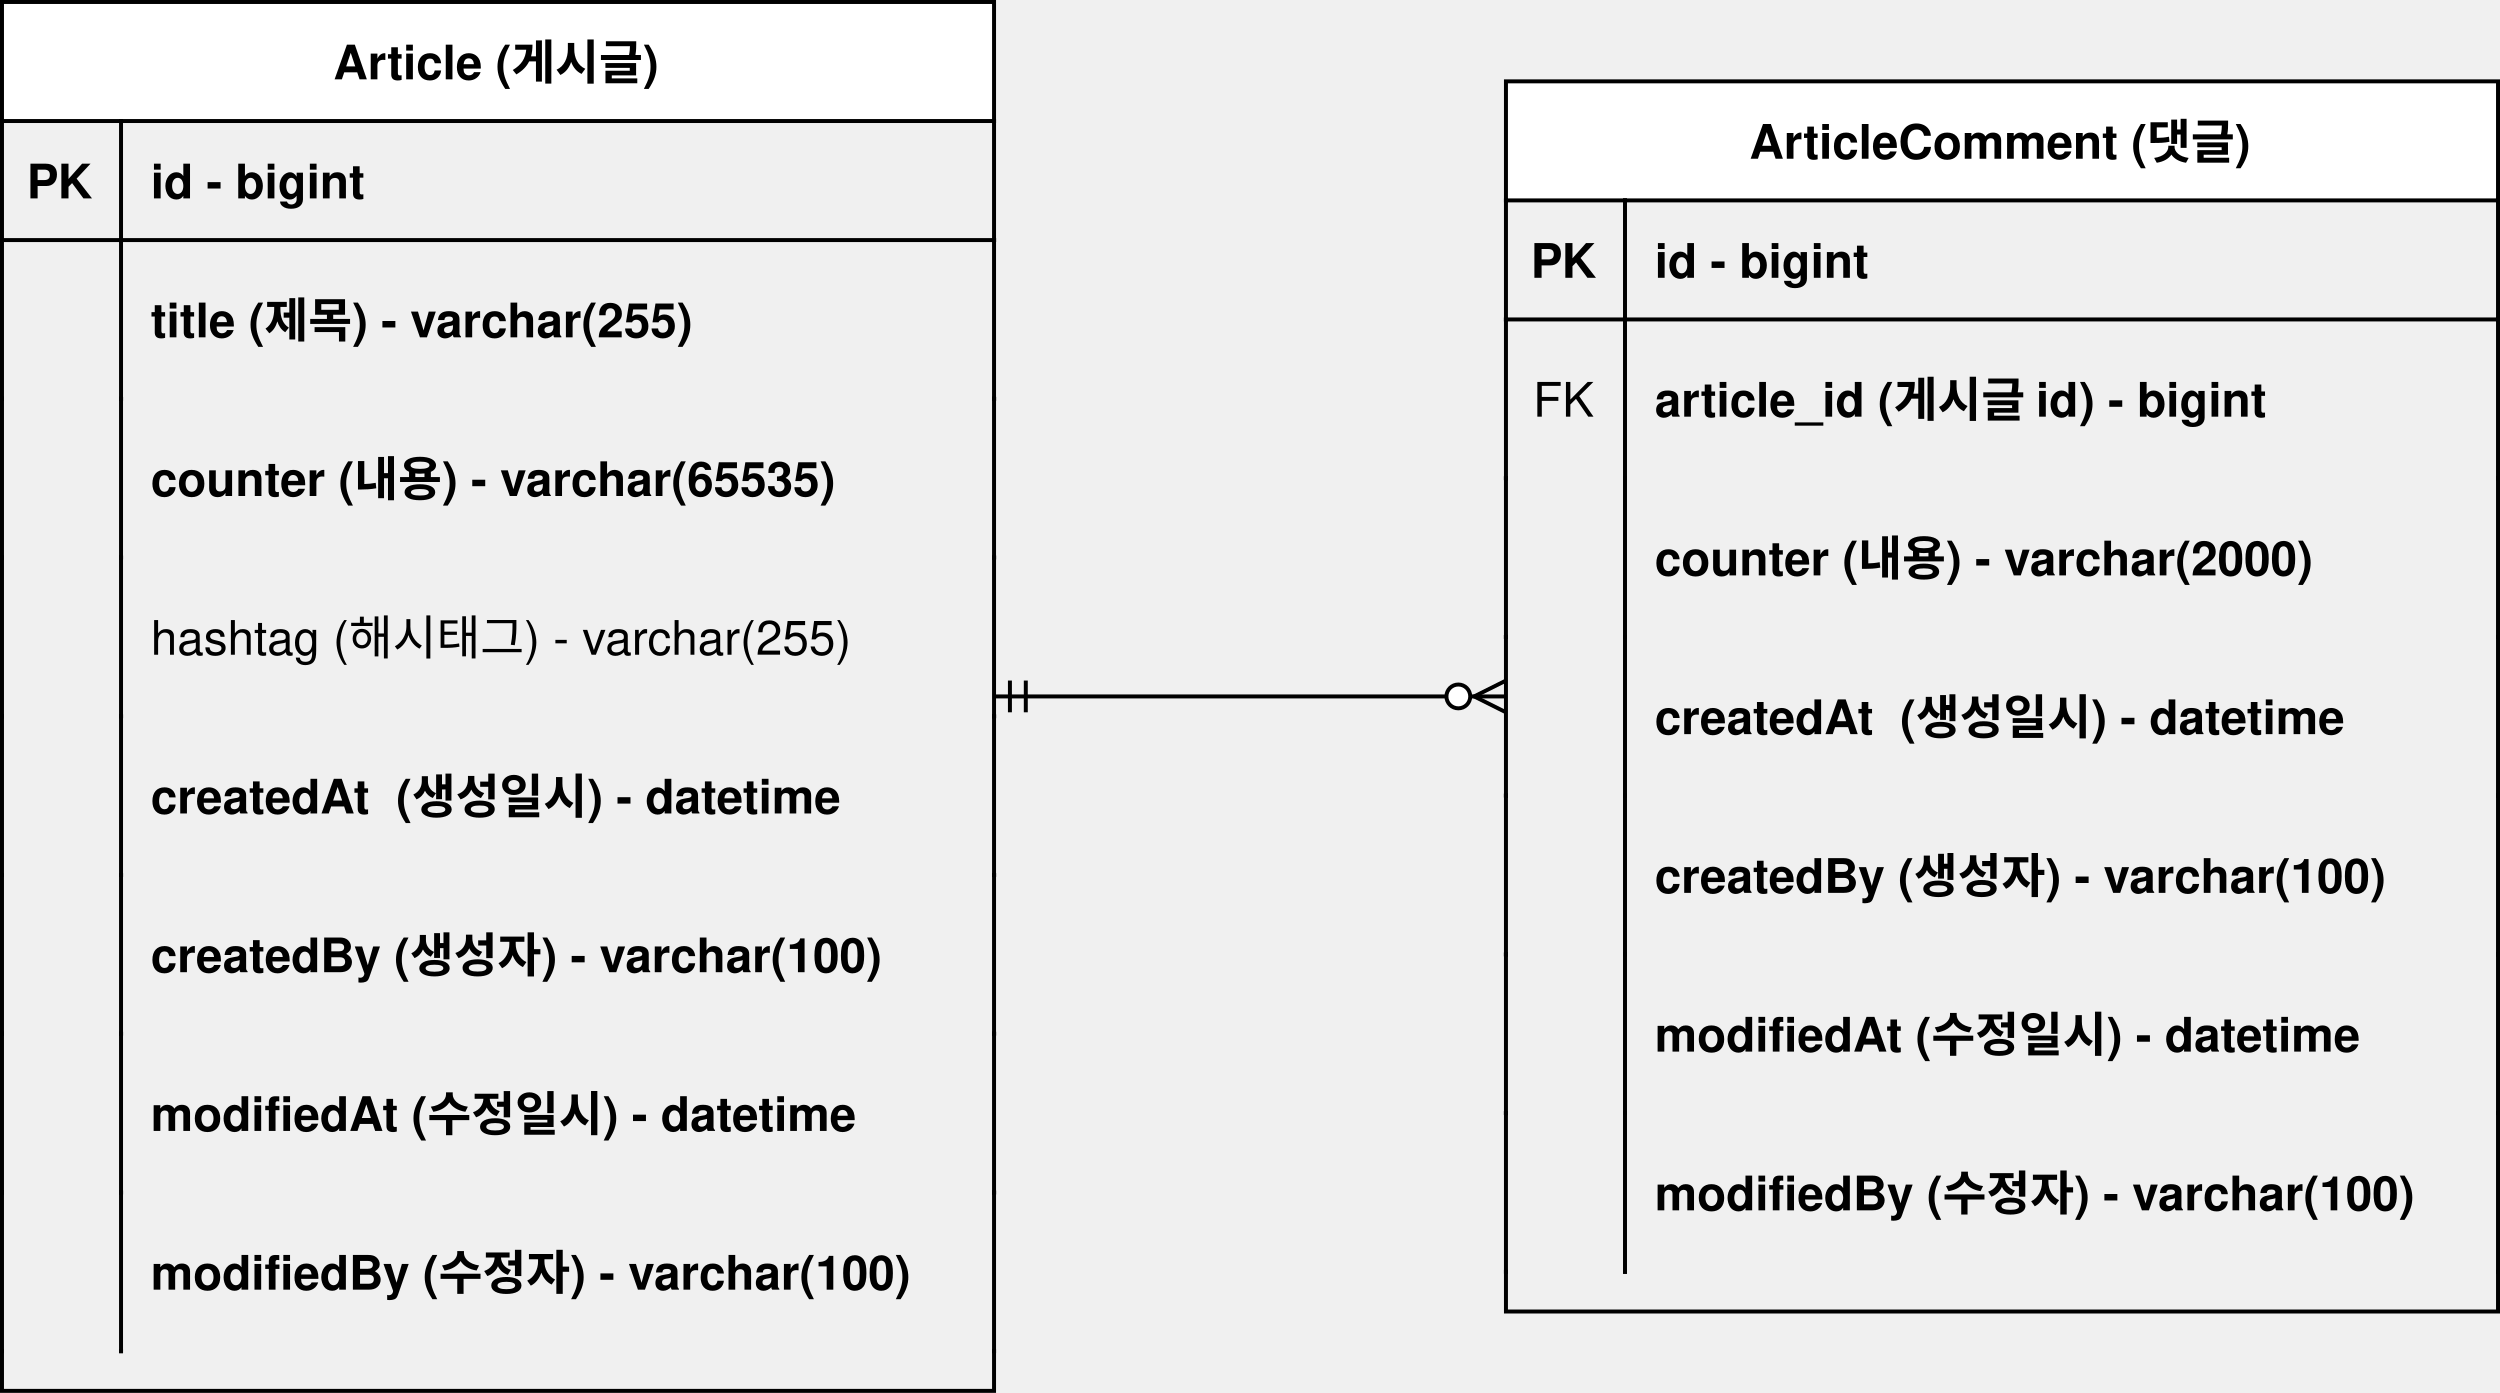
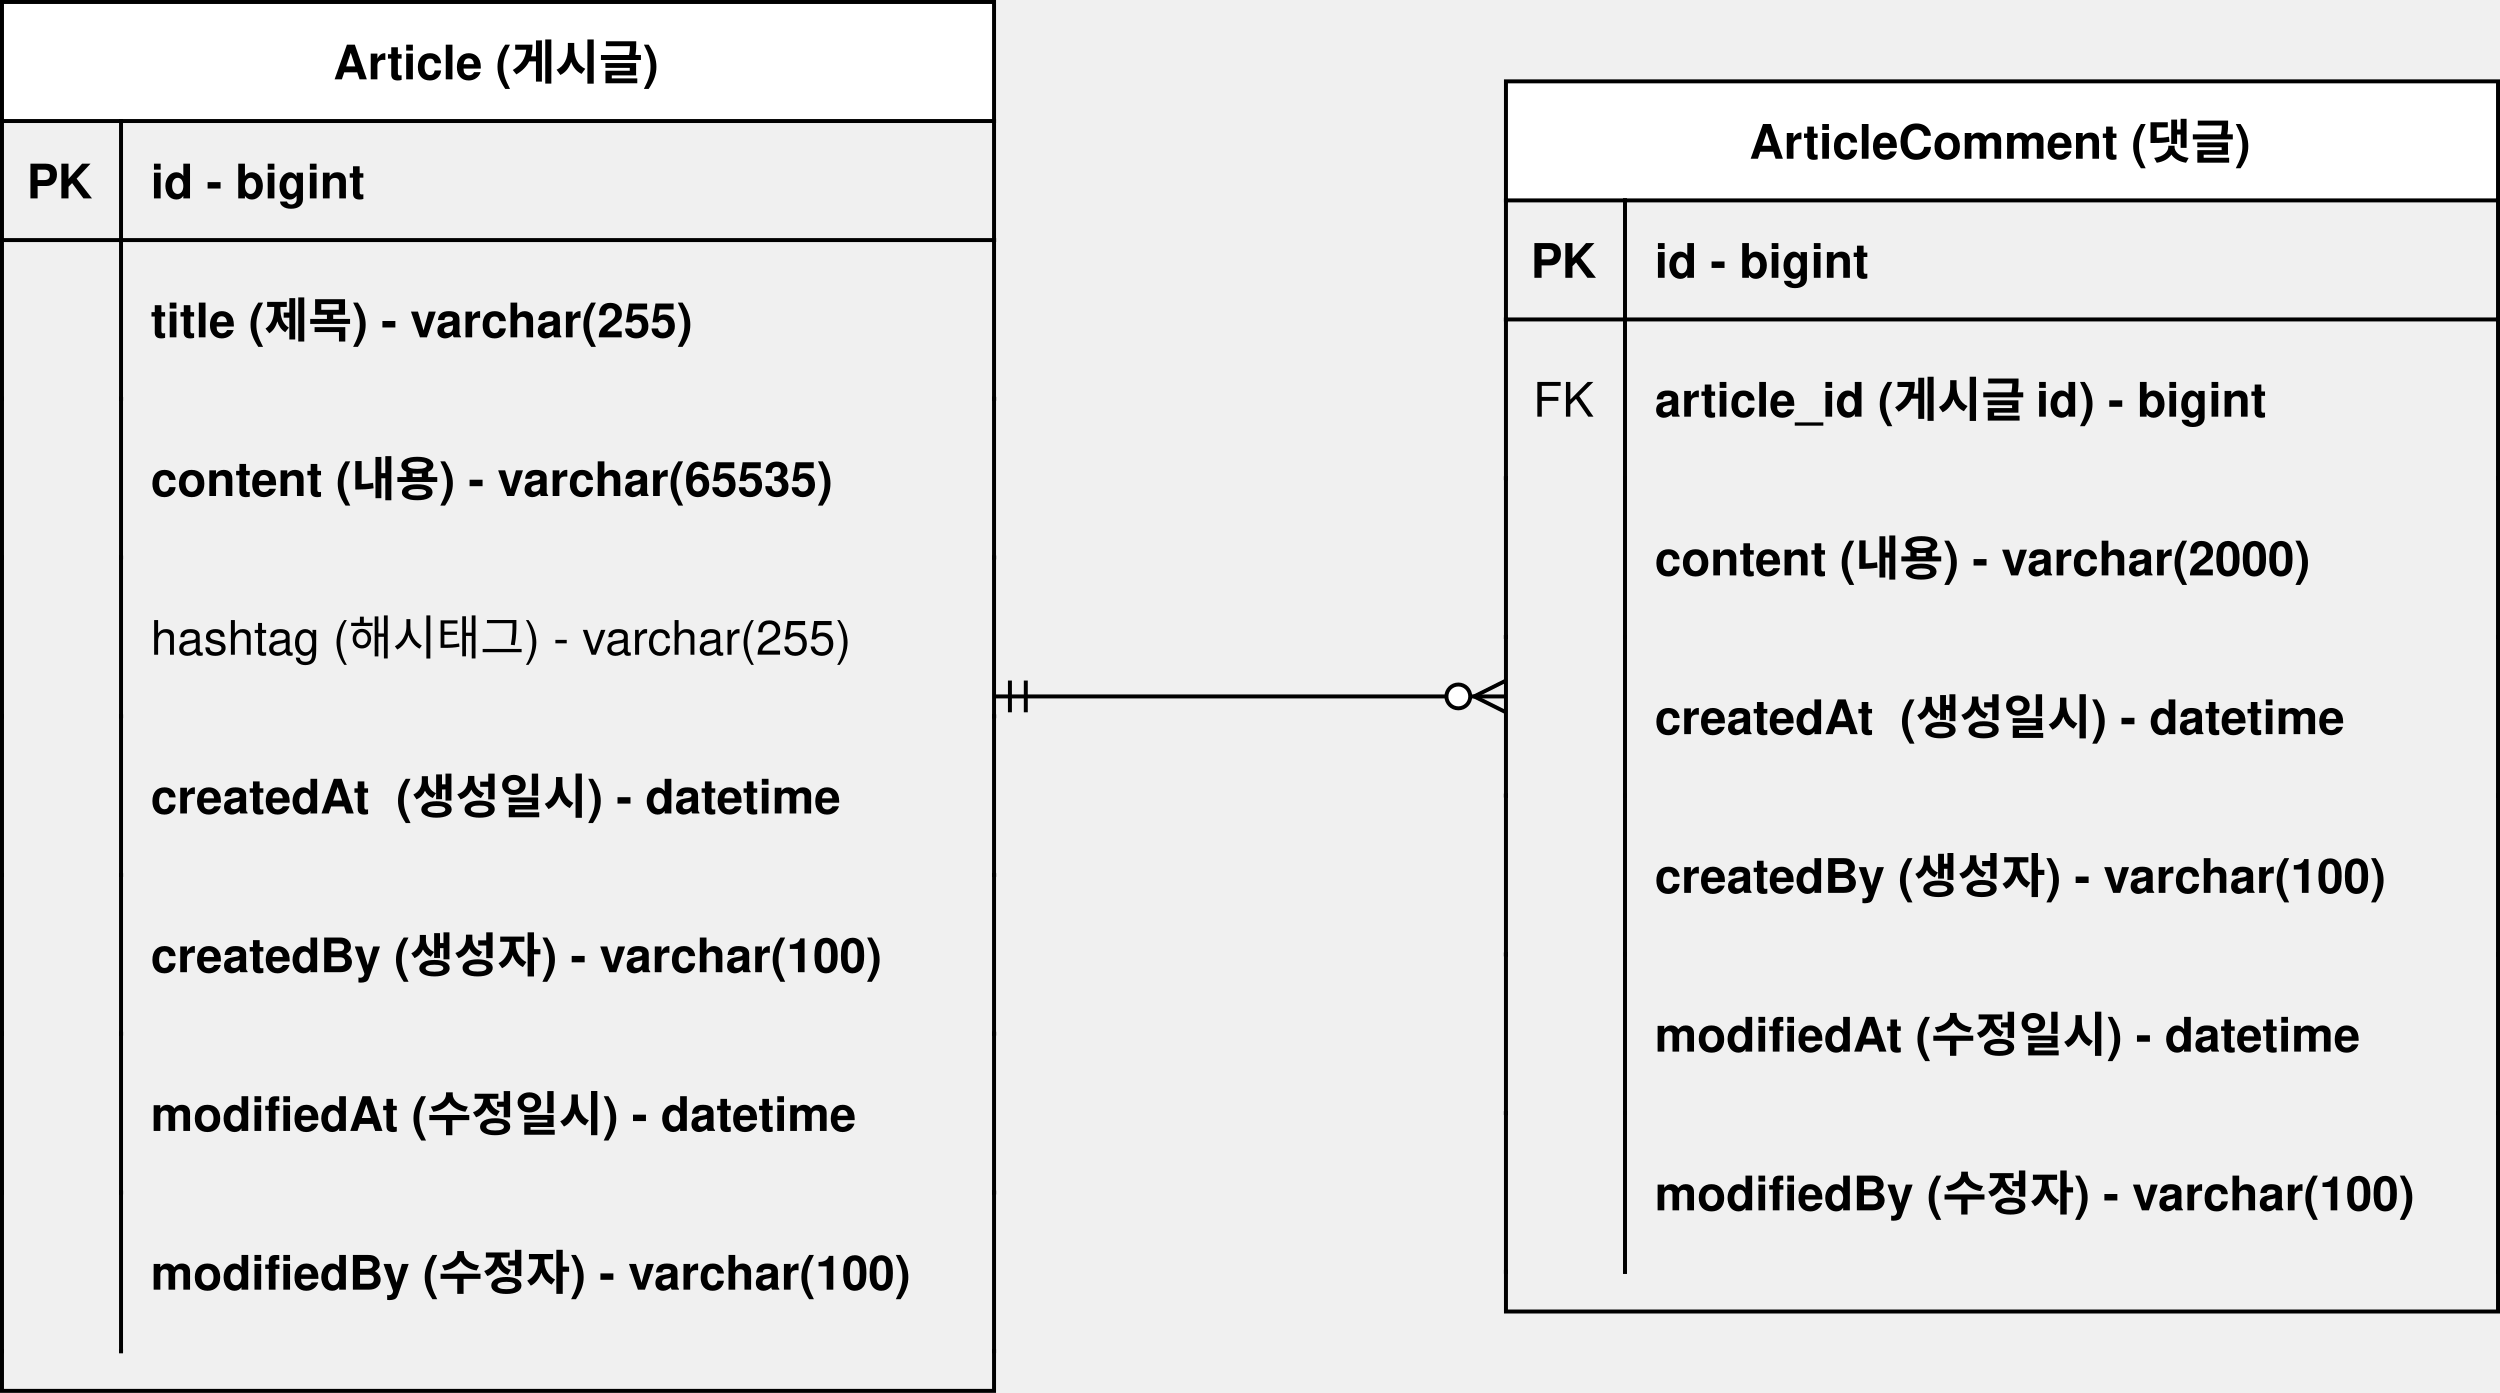
- <svg xmlns="http://www.w3.org/2000/svg" version="1.1" width="630px" height="351px" viewBox="-0.5 -0.5 630 351" content="&lt;mxfile host=&quot;app.diagrams.net&quot; modified=&quot;2022-08-17T13:18:26.070Z&quot; agent=&quot;5.0 (Windows NT 10.0; Win64; x64) AppleWebKit/537.36 (KHTML, like Gecko) Chrome/104.0.0.0 Safari/537.36&quot; etag=&quot;cLvScgjbKXp5uCZUZHBP&quot; version=&quot;20.2.3&quot; type=&quot;github&quot;&gt;&lt;diagram id=&quot;R2lEEEUBdFMjLlhIrx00&quot; name=&quot;Page-1&quot;&gt;7V1bb6M4FP41lmYeOiJcWvIYaDqjbavttqNd7dPKDQ6xBnDkuGkyv35tsHMzpCQkLQWktIKDMfh8n7+T40sLLD9efKdwOrknAYqAaQQLYF0D07zqu/y3MCyVoZcZQoqDzLRheMK/kTQa0vqCAzTbKsgIiRiebhtHJEnQiG3ZIKXkdbvYmETbT53CEGmGpxGMdOs/OGCTzOo6xtr+A+Fwop7cM+SVGKrC0jCbwIC8bpnQgt2QhMlXfEA0hglKGL9yD+kvRIEznDAmWjoA5g3/jEXpbyEhYYTgFM++jUjMzaMZL3IzhjGOhJs3KvJkRfxx1hBYPiWEZUfxwkeRgErBkL3TTcHVlR+oqLfEDf7FfHn3y2DJj1frb3Z/Hz5cPV+YVlbNHEYv0sEDyvCIe9s0voDhAHgmcH0w9IHrgb6fWlzgGl+lD9lSAcPdORWHDD4LkzdjkDLJH8vgBs4IBnHCG29d99LzKILTGU6LZ5YJjoI7uCQvTFWkzrwxXqDgMaOPKMuZdMcrE6eicgHEk3wZcRlGOEz48Yh7RzzRo2jG3+UOzpgsoftPunSOKEOLDZP053dEYsTokhdRV9UtS3UuefS6ZqapmDnZYKWljFBSLVzVvUaQH0gQDwHU1gAtRIq3nWEYPfJuCpMwBW0bE+HYgJLpT0hDxKRhSrBw6XCOso6Seh9HkU8iIqBNSIJUsbR1jsc/vL2+8c0BDn8Bn5/31uf8I4pT5pNkxiiniHgU4ki9IoGWx8hUPidCY/UaVHpTHD8Txni/K8J1P/PfRluia5UF92zYOhq2D7eHoEt4Y8dRqnkTHAQoyXql0Gm4RjwHzFwEVl7fhWO3L5ZFxC6NyAYE1oEIyMrWbjm4Nhhx+ieQIY+8JMFMg3X1nhWQvtSQ5uVN44L/PONQ9JD6wa4kNyvrzaZwhJPwLrvzcocXzll4sSjuqeZJeVKquvcgylWb5d44p9xflpR7+2xy71bC9p16fVn/X5X2/xtyvM/fh4v7bm3v0Wf7Gq4MM/WN2wcDI/2i7YHBAAz6X6XszyEdTSD9YjpO8XfvTyL+OblLVdIcqPzHk6hUdadl0e2/09f5H4NbuLj9/Rce3N+GvZcLsxP+XGqUjgWFwr8aMXgP5c/FVk/Ka9jjS/m/mLqN1v3cZuuZ+Yg/S4xOpMLvAdcEni0iQD9P+C8dx2qM9J+QNq1Tfn0UoFP+Eym//dHKr+f9Nezwx3dhp53KryfpEzibMBhmyn8N+o5UfjnIfg1cS422XwHPbUoScHLmtE78q40JdOK/R/zdjxZ/fVyghn38+C7stlP81cT55vd+ivgjgwEDvimGe+TAj9D86/TABrwHiUTgGnjryVcVBQJ+M8MxqiE73isXKOBS68JBr9XTvWeNB2bZyfyzxYNetUyv9gEhI28LI4Ke5cmI4C33xIIh6Bu7iUDP2LMSp/lhoIhB7YsD3Tzw2eLAe04E54P7iSaCj+rFVy2NA3rCF5MAj3GaGqhA4IK+q6aFnS4pOIJHrYsGOat6u2hwmmhgffjkcMUVvrWPBkUAND0a5KzuVdFgIy3Qo0GXFpSmUPsCgZ4WyO0dPonjbGdLtvSAE8lq3OaON7izfymZo5T+0Mlhq3c26W/17E9pXPd0hT1xvSS4Z8NWTwY+0eaOoxA5bkLoM23uyF/dp08INXZzxyl50eTNHflE6WlEaZHcV8wi9sv9h4/pWaaG7U0d5f54BKzmb+/Ib7c++AKz79z/pTK/b1d1WrdK5poRCyqkcUUMal0aZ3Wz/OcKBDXY7NHwWX6rpbP8Vs4s/yH7PUyj3YN4RbxpnfqrR3bqf3r1//ANH3a1HK/26p85rn3qb+v5Xbfqt2pIKCJT+0JCN8F/tpDw4dtA7IZP8NstneC39USvW/Z7Uga1Lw5U2y/cxYE6b/+wq63prn8cuGxpHNBXcXTLfqtEgwIetS8aVNtA3EWDOm8CUQ9rbDTotzMaOPoAYLfs97QUal0gcPTBR40WKAiR8jl3K2bLRxRBhkkyXF/JkMmW+fZ4670JiyOQLfxDSTAQf8+fnw4ffyNKfpJ7mCyBXBy8vhbDJPgzpQ0VLUbBllaI9yiEWZpm5IWOZKm9f92VqWB1qMxvgLiaEd4EcWWkqZPm26+8hykPJF3DoThoq7XBMq7Yu+zImirvWjNDq8jZqcjarShzhVbR2xTjp+t/SpAVX/8jCWv4Pw==&lt;/diagram&gt;&lt;/mxfile&gt;" resource="https://app.diagrams.net/?mode#HPLAYseung%2Fproject-board%2Fmain%2Fusecase%2Fproject-board-erd.svg">
+ <svg xmlns="http://www.w3.org/2000/svg" version="1.1" width="630px" height="351px" viewBox="-0.5 -0.5 630 351" content="&lt;mxfile host=&quot;app.diagrams.net&quot; modified=&quot;2022-08-17T13:32:17.881Z&quot; agent=&quot;5.0 (Windows NT 10.0; Win64; x64) AppleWebKit/537.36 (KHTML, like Gecko) Chrome/104.0.0.0 Safari/537.36&quot; etag=&quot;7BGGY_fQ2jk7DCc-3oCO&quot; version=&quot;20.2.3&quot; type=&quot;github&quot;&gt;&lt;diagram id=&quot;R2lEEEUBdFMjLlhIrx00&quot; name=&quot;Page-1&quot;&gt;7V1db6M4FP01lmYeOiJ8tOQx0HRG21bbbUe72qeVGxxiDeCIuGkyv35tsEMSAyUhaSkgZUZwMQbfc3xurj9SYLjh6nsM57N74qEA6Jq3AsY10PUrW2P/c8M6NQwGlp5a/Bh7wpYZnvBvJIziRv8Fe2ixU5ASElA83zVOSBShCd2xwTgmr7vFpiTYfeoc+kgxPE1goFr/wR6dpVbb0jL7D4T9mXzyQBNXQigLC8NiBj3yumNCK3pDIipe8QHFIYxQRNmVexj/QjGwxjNKeUtHQL9hnykv/c0nxA8QnOPFtwkJmXmyYEVupjDEAffzVkWOqIg9zhgDw40JoelRuHJRwLGSMKTvdFNwdeOHmNdb4Qb3Yrm++6XR6Mer8Te9v/cfrp4vdCOtZgmDF+HgUUzxhHlb176A8Qg4OrBdMHaB7YChm1hsYGtfhQ/pWgLD3DnnhxQ+c5OzoDCmgj+GxgyMERTiiDXeuB4k50EA5wucFE8tMxx4d3BNXqisSJ45U7xC3mNKH16WMemOVcZPeeUciCfxMvwyDLAfseMJ8w5/ohOjBXuXO7igooTqP+HSJYopWm2ZhD+/IxIiGq9ZEXlV3iI7k+TRa8ZMXTJztsVKQxqhoJq/qTtDkB0IEA8B1FQALUSKtZ1iGDyybgojPwFtFxPuWC8m858w9hEVhjnB3KXjJUo7SuJ9HAQuCQiHNiIRksWS1lkO+7D2uto3C1jsBVx2PsjO2YcXj6lLogWNGUX4oxBD6hVxtBxK5uI5AZrK14iFN/nxM6GU9bsiXMuZ/zbaAl2jKrhnw9ZSsH24PQRdwho7DRLNm2HPQ1HaK7lOwwzxHDBzEdh4fR+O/b5YFRGzMiJbEBgHIiAqy9xycG0wYPSPIEUOeYm8hQLr5j1rIH2pIM3K69oF+/eMfd5Dmge7lNy0rLOYwwmO/Lv0zss9Xlhn4cWquKfqJ+VJperegyhXXZZ77Zxyf1lR7s2zyb1dC9t36vVV/X9V2f9vyHGZvw8X9/3a3qPPDhVcKabyG7cLRlryRdsBoxEYDb8K2V/CeDKD8Rfdsoq/e38S8c/JXeqS5kDlP55Elao7LYtu/52/Lv8Y3cLV7e+/8Oj+1h+8XOi98OdSo3IsKBT+zYjBeyh/LrZqUt7AHl/J/8XUbbXu5zZbzcz5iEg6vPSF672tA8fkEWCYJ/yXlmW0RvpPSJvOKb86CtAr/4mU3/xo5Vfz/gZ2+OO7sNVN5VeT9BlczCj0U+W/BkNLKL8YZL8GtiFH26+AY7clCTg5czon/vXGBHrxLxF/+6PFXx0XaGAfP74L290Ufzlxvv29P0bskd6IAlfnwz1i4Idr/nVyYALWg3gicA2cbPJVRgGP3UxxiBrIjvfKBQq41LlwMOj0dO9Z44FedTL/bPFgUC/Ta3xASMnbwYigZnkiIjjrklgwBkNtPxEYaCUrcdofBooY1L040M8Dny0OvOdEcD64n2gi+KhefNXROKAmfCHx8BQnqYEMBDYY2nJa2OqTgiN41LlokLOqt48Gp4kGxodPDtdc4dv4aFAEQNujQc7qXhkNttICNRr0aUFlCnUvEKhpgdje4ZIw3F56wIhktG5zxxvcKV9KZkmlP3Ry2BicTfo7PftTGdeSrlAS1yuCezZs1WTgE23uOAqR4yaEPtPmjvzVfeqEUGs3d5ySF23e3JFPlIFClA7Jfc0solzuP3xMz9AVbG+aKPfHI2C0f3tHfrvVwReYfuf+L5H5sl3VSd0ymWtHLKiRxhUxqHNpnNHP8p8rEDRgs0fLZ/mNjs7yGzmz/Ifs99C1bg/iFfGmc+ovH9mr/+nV/8M3fJj1crzGq3/quO6pv6nmd/2q37ohoYhM3QsJ/QT/2ULCh28DMVs+wW92dILfVBO9ftnvSRnUvThQb79wHweavP3DrLemu/lx4LKjcUBdxdEv+60TDQp41L1oUG8DcR8NmrwJRD6stdFg2M1oYKkDgP2y39NSqHOBQP6kf5lWIM9H0ufMrZiuH1EAKSbROLuSIpMu8x2w1jszGgYgXfiHIm/Ef8+fnY4ff6OY/CT3MFoDsTg4uxbCyPszoU3MW4y8Ha3g71EIszAtyEs8EaVKf92VymB1qMxvgbiZEd4GcWOMEyctd1+5hCkPJFnDITloyrXBIq6Y++xImyruypihVGTtVWTsV5S6QqnobYqx0+yPEqTFs78kYYz/Bw==&lt;/diagram&gt;&lt;/mxfile&gt;" resource="https://app.diagrams.net/?mode#HPLAYseung%2Fproject-board%2Fmain%2Fusecase%2Fproject-board-erd.svg">
  <defs>
    <clipPath id="mx-clip-0-30-30-30-0">
      <rect x="0" y="30" width="30" height="30" />
    </clipPath>
    <clipPath id="mx-clip-36-30-214-30-0">
      <rect x="36" y="30" width="214" height="30" />
    </clipPath>
    <clipPath id="mx-clip-36-60-214-40-0">
      <rect x="36" y="60" width="214" height="40" />
    </clipPath>
    <clipPath id="mx-clip-36-100-214-40-0">
      <rect x="36" y="100" width="214" height="40" />
    </clipPath>
    <clipPath id="mx-clip-36-140-214-40-0">
      <rect x="36" y="140" width="214" height="40" />
    </clipPath>
    <clipPath id="mx-clip-36-180-214-40-0">
      <rect x="36" y="180" width="214" height="40" />
    </clipPath>
    <clipPath id="mx-clip-36-220-214-40-0">
      <rect x="36" y="220" width="214" height="40" />
    </clipPath>
    <clipPath id="mx-clip-36-260-214-40-0">
      <rect x="36" y="260" width="214" height="40" />
    </clipPath>
    <clipPath id="mx-clip-36-300-214-40-0">
      <rect x="36" y="300" width="214" height="40" />
    </clipPath>
    <clipPath id="mx-clip-379-50-30-30-0">
      <rect x="379" y="50" width="30" height="30" />
    </clipPath>
    <clipPath id="mx-clip-415-50-214-30-0">
      <rect x="415" y="50" width="214" height="30" />
    </clipPath>
    <clipPath id="mx-clip-379-80-30-40-0">
      <rect x="379" y="80" width="30" height="40" />
    </clipPath>
    <clipPath id="mx-clip-415-80-214-40-0">
      <rect x="415" y="80" width="214" height="40" />
    </clipPath>
    <clipPath id="mx-clip-415-120-214-40-0">
      <rect x="415" y="120" width="214" height="40" />
    </clipPath>
    <clipPath id="mx-clip-415-160-214-40-0">
      <rect x="415" y="160" width="214" height="40" />
    </clipPath>
    <clipPath id="mx-clip-415-200-214-40-0">
      <rect x="415" y="200" width="214" height="40" />
    </clipPath>
    <clipPath id="mx-clip-415-240-214-40-0">
      <rect x="415" y="240" width="214" height="40" />
    </clipPath>
    <clipPath id="mx-clip-415-280-214-40-0">
      <rect x="415" y="280" width="214" height="40" />
    </clipPath>
  </defs>
  <g>
    <path d="M 0 30 L 0 0 L 250 0 L 250 30" fill="rgb(255, 255, 255)" stroke="rgb(0, 0, 0)" stroke-miterlimit="10" pointer-events="all" />
    <path d="M 0 30 L 0 350 L 250 350 L 250 30" fill="none" stroke="rgb(0, 0, 0)" stroke-miterlimit="10" pointer-events="none" />
    <path d="M 0 30 L 250 30" fill="none" stroke="rgb(0, 0, 0)" stroke-miterlimit="10" pointer-events="none" />
    <path d="M 30 30 L 30 60 L 30 100 L 30 140 L 30 180 L 30 220 L 30 260 L 30 300 L 30 340" fill="none" stroke="rgb(0, 0, 0)" stroke-miterlimit="10" pointer-events="none" />
    <g fill="rgb(0, 0, 0)" font-family="Helvetica" font-weight="bold" pointer-events="none" text-anchor="middle" font-size="12px">
      <text x="124.5" y="19.5">Article (게시글)</text>
    </g>
    <path d="M 0 30 M 250 30 M 250 60 L 0 60" fill="none" stroke="rgb(0, 0, 0)" stroke-linecap="square" stroke-miterlimit="10" pointer-events="none" />
    <path d="M 0 30 M 30 30 M 30 60 M 0 60" fill="none" stroke="rgb(0, 0, 0)" stroke-linecap="square" stroke-miterlimit="10" pointer-events="none" />
    <g fill="rgb(0, 0, 0)" font-family="Helvetica" font-weight="bold" pointer-events="none" clip-path="url(#mx-clip-0-30-30-30-0)" text-anchor="middle" font-size="12px">
      <text x="14.5" y="49.5">PK</text>
    </g>
    <path d="M 30 30 M 250 30 M 250 60 M 30 60" fill="none" stroke="rgb(0, 0, 0)" stroke-linecap="square" stroke-miterlimit="10" pointer-events="none" />
    <g fill="rgb(0, 0, 0)" font-family="Helvetica" font-weight="bold" text-decoration="underline" pointer-events="none" clip-path="url(#mx-clip-36-30-214-30-0)" font-size="12px">
      <text x="37.5" y="49.5">id - bigint</text>
    </g>
    <path d="M 0 60 M 250 60 M 250 100 M 0 100" fill="none" stroke="rgb(0, 0, 0)" stroke-linecap="square" stroke-miterlimit="10" pointer-events="none" />
    <path d="M 0 60 M 30 60 M 30 100 M 0 100" fill="none" stroke="rgb(0, 0, 0)" stroke-linecap="square" stroke-miterlimit="10" pointer-events="none" />
    <path d="M 30 60 M 250 60 M 250 100 M 30 100" fill="none" stroke="rgb(0, 0, 0)" stroke-linecap="square" stroke-miterlimit="10" pointer-events="none" />
    <g fill="rgb(0, 0, 0)" font-family="Helvetica" font-weight="bold" pointer-events="none" clip-path="url(#mx-clip-36-60-214-40-0)" font-size="12px">
      <text x="37.5" y="84.5">title (제목) - varchar(255)</text>
    </g>
    <path d="M 0 100 M 250 100 M 250 140 M 0 140" fill="none" stroke="rgb(0, 0, 0)" stroke-linecap="square" stroke-miterlimit="10" pointer-events="none" />
    <path d="M 0 100 M 30 100 M 30 140 M 0 140" fill="none" stroke="rgb(0, 0, 0)" stroke-linecap="square" stroke-miterlimit="10" pointer-events="none" />
    <path d="M 30 100 M 250 100 M 250 140 M 30 140" fill="none" stroke="rgb(0, 0, 0)" stroke-linecap="square" stroke-miterlimit="10" pointer-events="none" />
    <g fill="rgb(0, 0, 0)" font-family="Helvetica" font-weight="bold" pointer-events="none" clip-path="url(#mx-clip-36-100-214-40-0)" font-size="12px">
-       <text x="37.5" y="124.5">counter (내용) - varchar(65535)</text>
+       <text x="37.5" y="124.5">content (내용) - varchar(65535)</text>
    </g>
    <path d="M 0 140 M 250 140 M 250 180 M 0 180" fill="none" stroke="rgb(0, 0, 0)" stroke-linecap="square" stroke-miterlimit="10" pointer-events="none" />
    <path d="M 0 140 M 30 140 M 30 180 M 0 180" fill="none" stroke="rgb(0, 0, 0)" stroke-linecap="square" stroke-miterlimit="10" pointer-events="none" />
    <path d="M 30 140 M 250 140 M 250 180 M 30 180" fill="none" stroke="rgb(0, 0, 0)" stroke-linecap="square" stroke-miterlimit="10" pointer-events="none" />
    <g fill="rgb(0, 0, 0)" font-family="Helvetica" pointer-events="none" clip-path="url(#mx-clip-36-140-214-40-0)" font-size="12px">
      <text x="37.5" y="164.5">hashtag (해시태그) - varchar(255)</text>
    </g>
    <path d="M 0 180 M 250 180 M 250 220 M 0 220" fill="none" stroke="rgb(0, 0, 0)" stroke-linecap="square" stroke-miterlimit="10" pointer-events="none" />
    <path d="M 0 180 M 30 180 M 30 220 M 0 220" fill="none" stroke="rgb(0, 0, 0)" stroke-linecap="square" stroke-miterlimit="10" pointer-events="none" />
    <path d="M 30 180 M 250 180 M 250 220 M 30 220" fill="none" stroke="rgb(0, 0, 0)" stroke-linecap="square" stroke-miterlimit="10" pointer-events="none" />
    <g fill="rgb(0, 0, 0)" font-family="Helvetica" font-weight="bold" pointer-events="none" clip-path="url(#mx-clip-36-180-214-40-0)" font-size="12px">
      <text x="37.5" y="204.5">createdAt  (생성일시) - datetime</text>
    </g>
    <path d="M 0 220 M 250 220 M 250 260 M 0 260" fill="none" stroke="rgb(0, 0, 0)" stroke-linecap="square" stroke-miterlimit="10" pointer-events="none" />
    <path d="M 0 220 M 30 220 M 30 260 M 0 260" fill="none" stroke="rgb(0, 0, 0)" stroke-linecap="square" stroke-miterlimit="10" pointer-events="none" />
    <path d="M 30 220 M 250 220 M 250 260 M 30 260" fill="none" stroke="rgb(0, 0, 0)" stroke-linecap="square" stroke-miterlimit="10" pointer-events="none" />
    <g fill="rgb(0, 0, 0)" font-family="Helvetica" font-weight="bold" pointer-events="none" clip-path="url(#mx-clip-36-220-214-40-0)" font-size="12px">
      <text x="37.5" y="244.5">createdBy (생성자) - varchar(100)</text>
    </g>
    <path d="M 0 260 M 250 260 M 250 300 M 0 300" fill="none" stroke="rgb(0, 0, 0)" stroke-linecap="square" stroke-miterlimit="10" pointer-events="none" />
    <path d="M 0 260 M 30 260 M 30 300 M 0 300" fill="none" stroke="rgb(0, 0, 0)" stroke-linecap="square" stroke-miterlimit="10" pointer-events="none" />
    <path d="M 30 260 M 250 260 M 250 300 M 30 300" fill="none" stroke="rgb(0, 0, 0)" stroke-linecap="square" stroke-miterlimit="10" pointer-events="none" />
    <g fill="rgb(0, 0, 0)" font-family="Helvetica" font-weight="bold" pointer-events="none" clip-path="url(#mx-clip-36-260-214-40-0)" font-size="12px">
      <text x="37.5" y="284.5">modifiedAt (수정일시) - datetime</text>
    </g>
    <path d="M 0 300 M 250 300 M 250 340 M 0 340" fill="none" stroke="rgb(0, 0, 0)" stroke-linecap="square" stroke-miterlimit="10" pointer-events="none" />
    <path d="M 0 300 M 30 300 M 30 340 M 0 340" fill="none" stroke="rgb(0, 0, 0)" stroke-linecap="square" stroke-miterlimit="10" pointer-events="none" />
    <path d="M 30 300 M 250 300 M 250 340 M 30 340" fill="none" stroke="rgb(0, 0, 0)" stroke-linecap="square" stroke-miterlimit="10" pointer-events="none" />
    <g fill="rgb(0, 0, 0)" font-family="Helvetica" font-weight="bold" pointer-events="none" clip-path="url(#mx-clip-36-300-214-40-0)" font-size="12px">
      <text x="37.5" y="324.5">modifiedBy (수정자) - varchar(100)</text>
    </g>
    <path d="M 379 50 L 379 20 L 629 20 L 629 50" fill="rgb(255, 255, 255)" stroke="rgb(0, 0, 0)" stroke-miterlimit="10" pointer-events="none" />
    <path d="M 379 50 L 379 330 L 629 330 L 629 50" fill="none" stroke="rgb(0, 0, 0)" stroke-miterlimit="10" pointer-events="none" />
    <path d="M 379 50 L 629 50" fill="none" stroke="rgb(0, 0, 0)" stroke-miterlimit="10" pointer-events="none" />
    <path d="M 409 50 L 409 80 L 409 120 L 409 160 L 409 200 L 409 240 L 409 280 L 409 320" fill="none" stroke="rgb(0, 0, 0)" stroke-miterlimit="10" pointer-events="none" />
    <g fill="rgb(0, 0, 0)" font-family="Helvetica" font-weight="bold" pointer-events="none" text-anchor="middle" font-size="12px">
      <text x="503.5" y="39.5">ArticleComment (댓글)</text>
    </g>
    <path d="M 379 50 M 629 50 M 629 80 L 379 80" fill="none" stroke="rgb(0, 0, 0)" stroke-linecap="square" stroke-miterlimit="10" pointer-events="none" />
    <path d="M 379 50 M 409 50 M 409 80 M 379 80" fill="none" stroke="rgb(0, 0, 0)" stroke-linecap="square" stroke-miterlimit="10" pointer-events="none" />
    <g fill="rgb(0, 0, 0)" font-family="Helvetica" font-weight="bold" pointer-events="none" clip-path="url(#mx-clip-379-50-30-30-0)" text-anchor="middle" font-size="12px">
      <text x="393.5" y="69.5">PK</text>
    </g>
    <path d="M 409 50 M 629 50 M 629 80 M 409 80" fill="none" stroke="rgb(0, 0, 0)" stroke-linecap="square" stroke-miterlimit="10" pointer-events="none" />
    <g fill="rgb(0, 0, 0)" font-family="Helvetica" font-weight="bold" text-decoration="underline" pointer-events="none" clip-path="url(#mx-clip-415-50-214-30-0)" font-size="12px">
      <text x="416.5" y="69.5">id - bigint</text>
    </g>
    <path d="M 379 80 M 629 80 M 629 120 M 379 120" fill="none" stroke="rgb(0, 0, 0)" stroke-linecap="square" stroke-miterlimit="10" pointer-events="none" />
    <path d="M 379 80 M 409 80 M 409 120 M 379 120" fill="none" stroke="rgb(0, 0, 0)" stroke-linecap="square" stroke-miterlimit="10" pointer-events="none" />
    <g fill="rgb(0, 0, 0)" font-family="Helvetica" pointer-events="none" clip-path="url(#mx-clip-379-80-30-40-0)" text-anchor="middle" font-size="12px">
      <text x="393.5" y="104.5">FK</text>
    </g>
    <path d="M 409 80 M 629 80 M 629 120 M 409 120" fill="none" stroke="rgb(0, 0, 0)" stroke-linecap="square" stroke-miterlimit="10" pointer-events="none" />
    <g fill="rgb(0, 0, 0)" font-family="Helvetica" font-weight="bold" pointer-events="none" clip-path="url(#mx-clip-415-80-214-40-0)" font-size="12px">
      <text x="416.5" y="104.5">article_id (게시글 id) - bigint</text>
    </g>
    <path d="M 379 120 M 629 120 M 629 160 M 379 160" fill="none" stroke="rgb(0, 0, 0)" stroke-linecap="square" stroke-miterlimit="10" pointer-events="none" />
    <path d="M 379 120 M 409 120 M 409 160 M 379 160" fill="none" stroke="rgb(0, 0, 0)" stroke-linecap="square" stroke-miterlimit="10" pointer-events="none" />
    <path d="M 409 120 M 629 120 M 629 160 M 409 160" fill="none" stroke="rgb(0, 0, 0)" stroke-linecap="square" stroke-miterlimit="10" pointer-events="none" />
    <g fill="rgb(0, 0, 0)" font-family="Helvetica" font-weight="bold" pointer-events="none" clip-path="url(#mx-clip-415-120-214-40-0)" font-size="12px">
-       <text x="416.5" y="144.5">counter (내용) - varchar(2000)</text>
+       <text x="416.5" y="144.5">content (내용) - varchar(2000)</text>
    </g>
    <path d="M 379 160 M 629 160 M 629 200 M 379 200" fill="none" stroke="rgb(0, 0, 0)" stroke-linecap="square" stroke-miterlimit="10" pointer-events="none" />
    <path d="M 379 160 M 409 160 M 409 200 M 379 200" fill="none" stroke="rgb(0, 0, 0)" stroke-linecap="square" stroke-miterlimit="10" pointer-events="none" />
    <path d="M 409 160 M 629 160 M 629 200 M 409 200" fill="none" stroke="rgb(0, 0, 0)" stroke-linecap="square" stroke-miterlimit="10" pointer-events="none" />
    <g fill="rgb(0, 0, 0)" font-family="Helvetica" font-weight="bold" pointer-events="none" clip-path="url(#mx-clip-415-160-214-40-0)" font-size="12px">
      <text x="416.5" y="184.5">createdAt  (생성일시) - datetime</text>
    </g>
    <path d="M 379 200 M 629 200 M 629 240 M 379 240" fill="none" stroke="rgb(0, 0, 0)" stroke-linecap="square" stroke-miterlimit="10" pointer-events="none" />
    <path d="M 379 200 M 409 200 M 409 240 M 379 240" fill="none" stroke="rgb(0, 0, 0)" stroke-linecap="square" stroke-miterlimit="10" pointer-events="none" />
    <path d="M 409 200 M 629 200 M 629 240 M 409 240" fill="none" stroke="rgb(0, 0, 0)" stroke-linecap="square" stroke-miterlimit="10" pointer-events="none" />
    <g fill="rgb(0, 0, 0)" font-family="Helvetica" font-weight="bold" pointer-events="none" clip-path="url(#mx-clip-415-200-214-40-0)" font-size="12px">
      <text x="416.5" y="224.5">createdBy (생성자) - varchar(100)</text>
    </g>
    <path d="M 379 240 M 629 240 M 629 280 M 379 280" fill="none" stroke="rgb(0, 0, 0)" stroke-linecap="square" stroke-miterlimit="10" pointer-events="none" />
    <path d="M 379 240 M 409 240 M 409 280 M 379 280" fill="none" stroke="rgb(0, 0, 0)" stroke-linecap="square" stroke-miterlimit="10" pointer-events="none" />
    <path d="M 409 240 M 629 240 M 629 280 M 409 280" fill="none" stroke="rgb(0, 0, 0)" stroke-linecap="square" stroke-miterlimit="10" pointer-events="none" />
    <g fill="rgb(0, 0, 0)" font-family="Helvetica" font-weight="bold" pointer-events="none" clip-path="url(#mx-clip-415-240-214-40-0)" font-size="12px">
      <text x="416.5" y="264.5">modifiedAt (수정일시) - datetime</text>
    </g>
    <path d="M 379 280 M 629 280 M 629 320 M 379 320" fill="none" stroke="rgb(0, 0, 0)" stroke-linecap="square" stroke-miterlimit="10" pointer-events="none" />
    <path d="M 379 280 M 409 280 M 409 320 M 379 320" fill="none" stroke="rgb(0, 0, 0)" stroke-linecap="square" stroke-miterlimit="10" pointer-events="none" />
    <path d="M 409 280 M 629 280 M 629 320 M 409 320" fill="none" stroke="rgb(0, 0, 0)" stroke-linecap="square" stroke-miterlimit="10" pointer-events="none" />
    <g fill="rgb(0, 0, 0)" font-family="Helvetica" font-weight="bold" pointer-events="none" clip-path="url(#mx-clip-415-280-214-40-0)" font-size="12px">
      <text x="416.5" y="304.5">modifiedBy (수정자) - varchar(100)</text>
    </g>
    <path d="M 250 175 L 280 175 L 349 175 L 379 175" fill="none" stroke="rgb(0, 0, 0)" stroke-miterlimit="10" pointer-events="none" />
    <path d="M 254 171 L 254 179 M 258 171 L 258 179" fill="none" stroke="rgb(0, 0, 0)" stroke-miterlimit="10" pointer-events="none" />
    <ellipse cx="367" cy="175" rx="3" ry="3" fill="#ffffff" stroke="rgb(0, 0, 0)" pointer-events="none" />
    <path d="M 379 171 L 371 175 L 379 179" fill="none" stroke="rgb(0, 0, 0)" stroke-miterlimit="10" pointer-events="none" />
  </g>
</svg>
